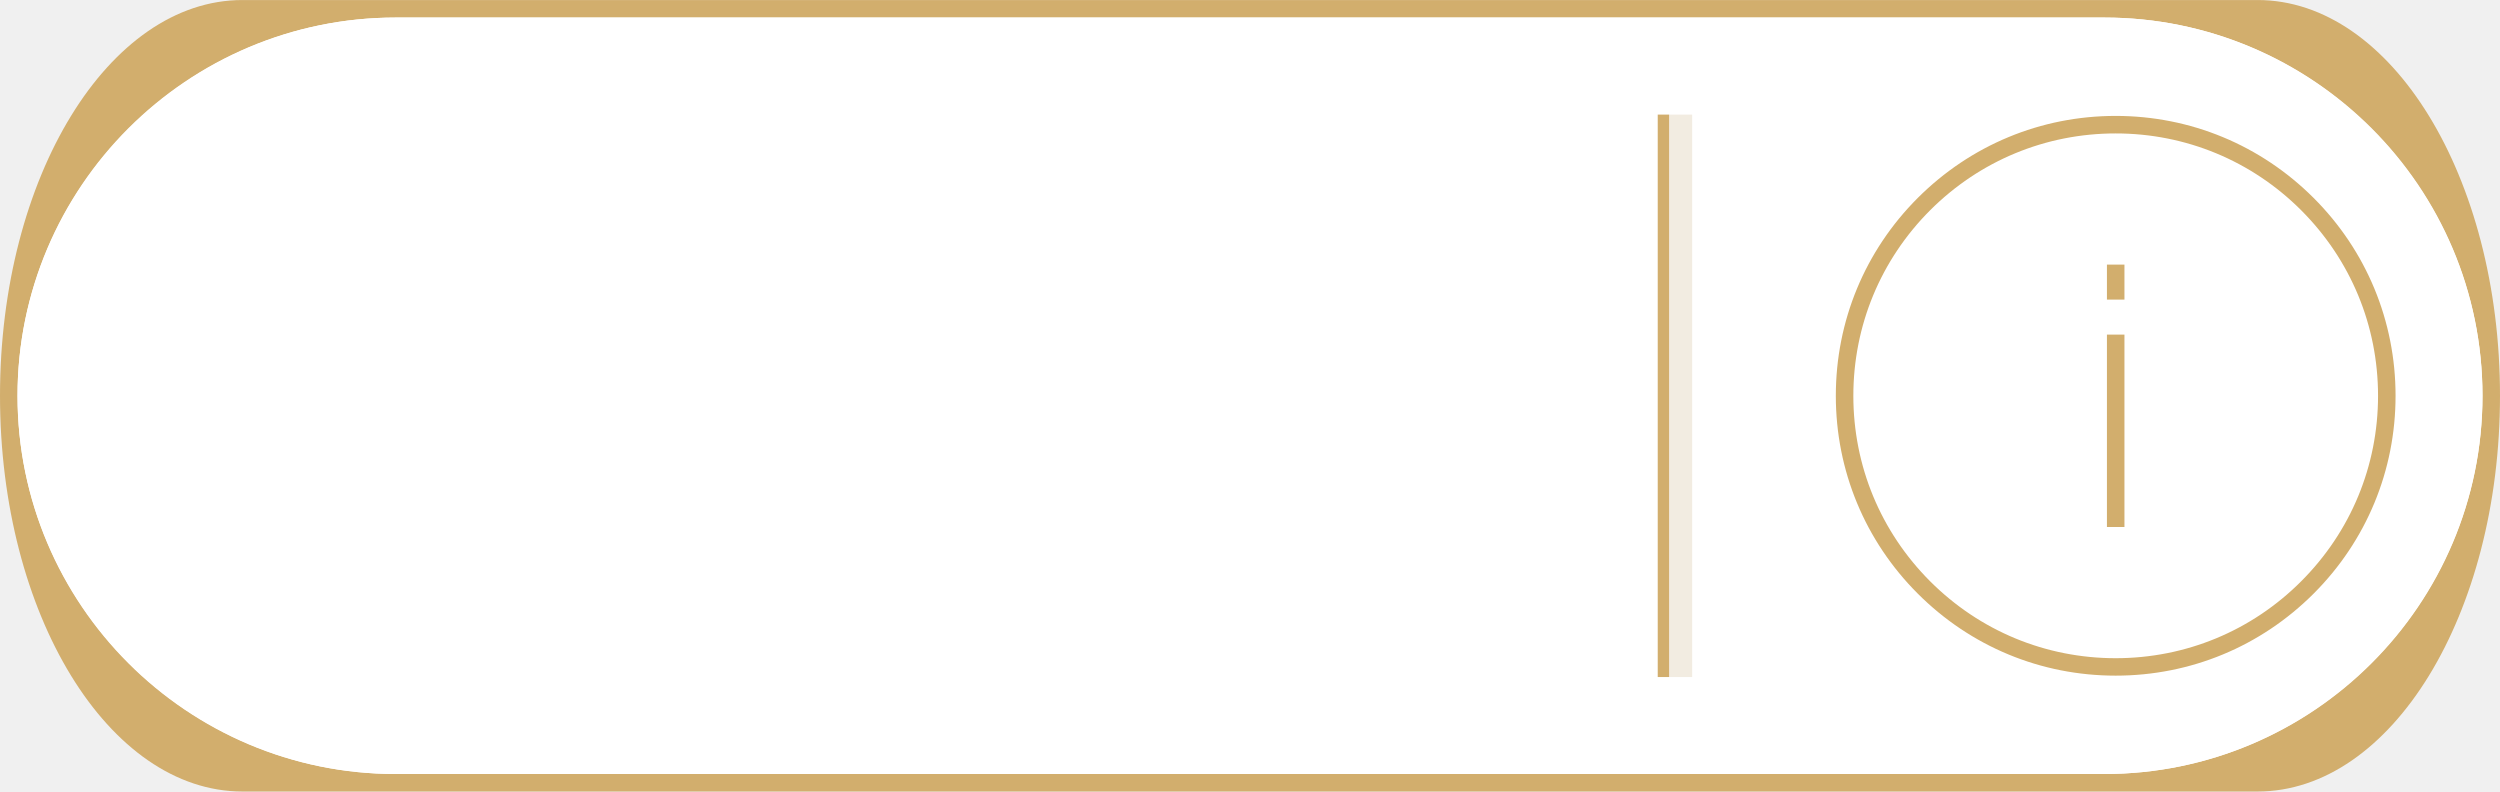
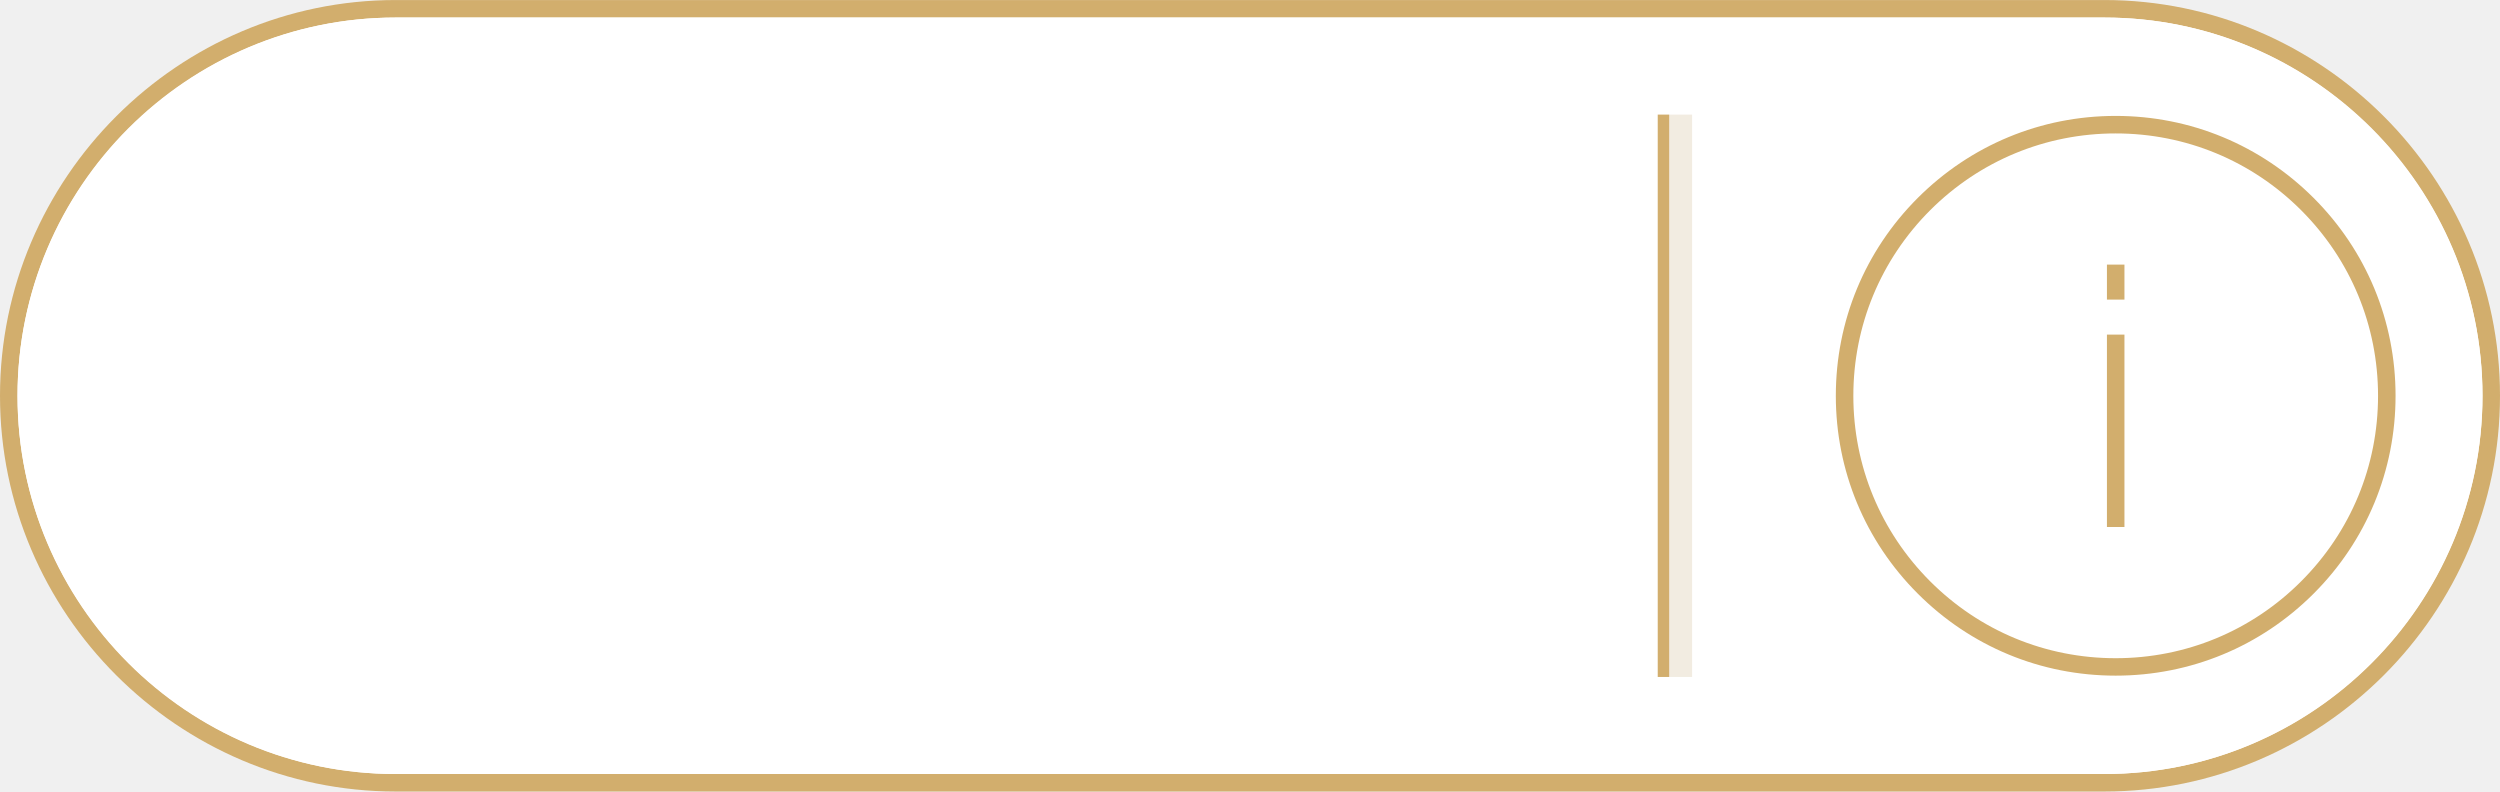
<svg xmlns="http://www.w3.org/2000/svg" xml:space="preserve" width="3.411in" height="1.08in" version="1.1" style="shape-rendering:geometricPrecision; text-rendering:geometricPrecision; image-rendering:optimizeQuality; fill-rule:evenodd; clip-rule:evenodd" viewBox="0 0 34110 10799">
  <defs>
    <style type="text/css">
   
    .fil0 {fill:#D2AE6D}
    .fil2 {fill:#F2ECE1}
    .fil1 {fill:white}
   
  </style>
  </defs>
  <g id="Layer_x0020_1">
-     <g id="_2598378825552">
-       <g>
-         <g>
-           <rect class="fil0" width="34110" height="10799" rx="3308" ry="5400" />
-           <rect class="fil1" x="239" y="239" width="33632" height="10321" rx="5161" ry="5161" />
-         </g>
-         <path class="fil1" d="M5400 239l23311 0c2838,0 5160,2322 5160,5161 0,2838 -2322,5160 -5160,5160l-23311 0c-2839,0 -5161,-2322 -5161,-5160 0,-2839 2322,-5161 5161,-5161z" />
-       </g>
+     <g id="_2555776406960">
+       <path class="fil0" d="M5399 0l23312 0c2969,0 5399,2430 5399,5399l0 1c0,2969 -2430,5399 -5399,5399l-23312 0c-2969,0 -5399,-2430 -5399,-5399l0 -1c0,-2969 2430,-5399 5399,-5399z" />
+       <rect class="fil1" x="239" y="239" width="33632" height="10321" rx="5161" ry="5161" />
+       <path class="fil1" d="M5400 239l23311 0c2838,0 5160,2322 5160,5161 0,2838 -2322,5160 -5160,5160l-23311 0c-2839,0 -5161,-2322 -5161,-5160 0,-2839 2322,-5161 5161,-5161z" />
      <path class="fil0" d="M28866 9218c1020,0 1979,-397 2701,-1119 721,-721 1118,-1680 1118,-2699 0,-1020 -397,-1979 -1118,-2700 -722,-721 -1681,-1119 -2701,-1119 -1020,0 -1978,398 -2700,1119 -721,721 -1118,1680 -1118,2700 0,1019 397,1978 1118,2699 722,722 1680,1119 2700,1119zm-119 -5608l239 0 0 477 -239 0 0 -477zm0 955l239 0 0 2625 -239 0 0 -2625zm-2412 -1697c676,-675 1575,-1048 2531,-1048 956,0 1856,373 2531,1048 677,677 1049,1576 1049,2532 0,956 -372,1854 -1049,2531 -675,676 -1575,1049 -2531,1049 -956,0 -1855,-373 -2531,-1049 -676,-677 -1048,-1575 -1048,-2531 0,-956 372,-1855 1048,-2532z" />
-       <rect class="fil2" x="22775" y="1563" width="313" height="7674" />
-       <rect class="fil0" x="22618" y="1563" width="156" height="7674" />
+       <polygon class="fil2" points="23087,1563 22775,1563 22775,9236 23087,9236 " />
+       <polygon class="fil0" points="22618,1563 22775,1563 22775,9236 22618,9236 " />
    </g>
  </g>
</svg>
